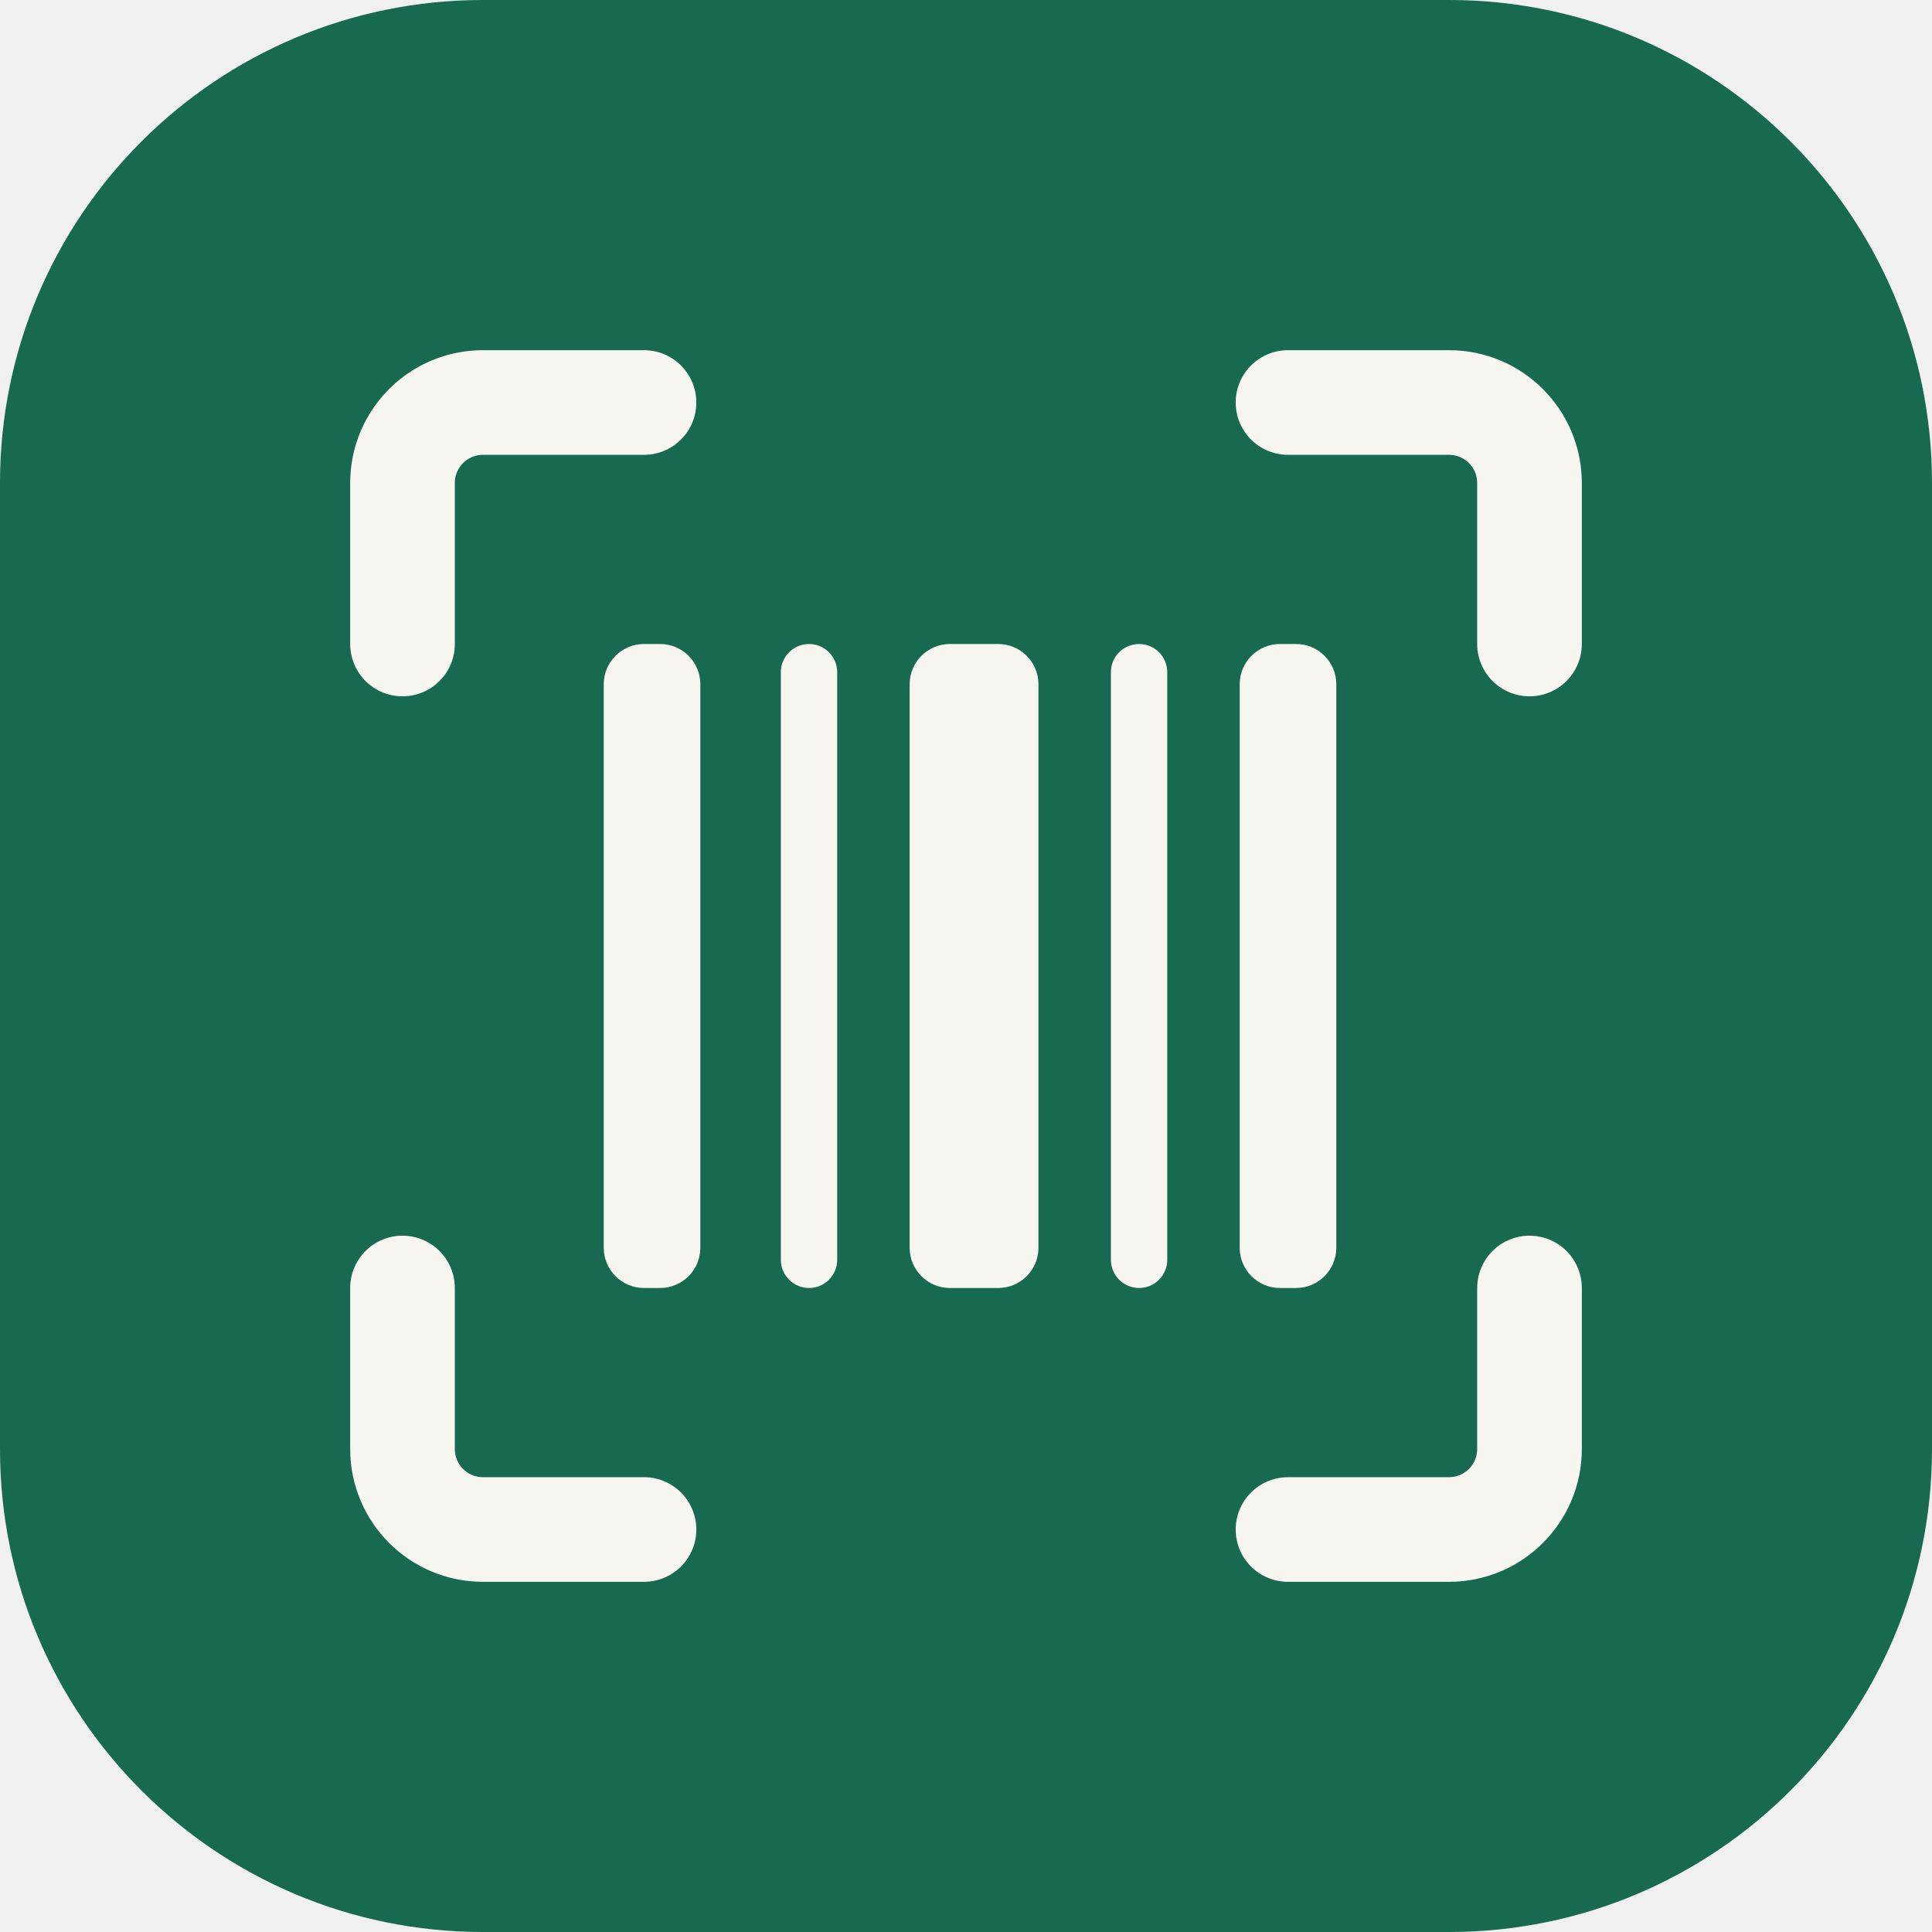
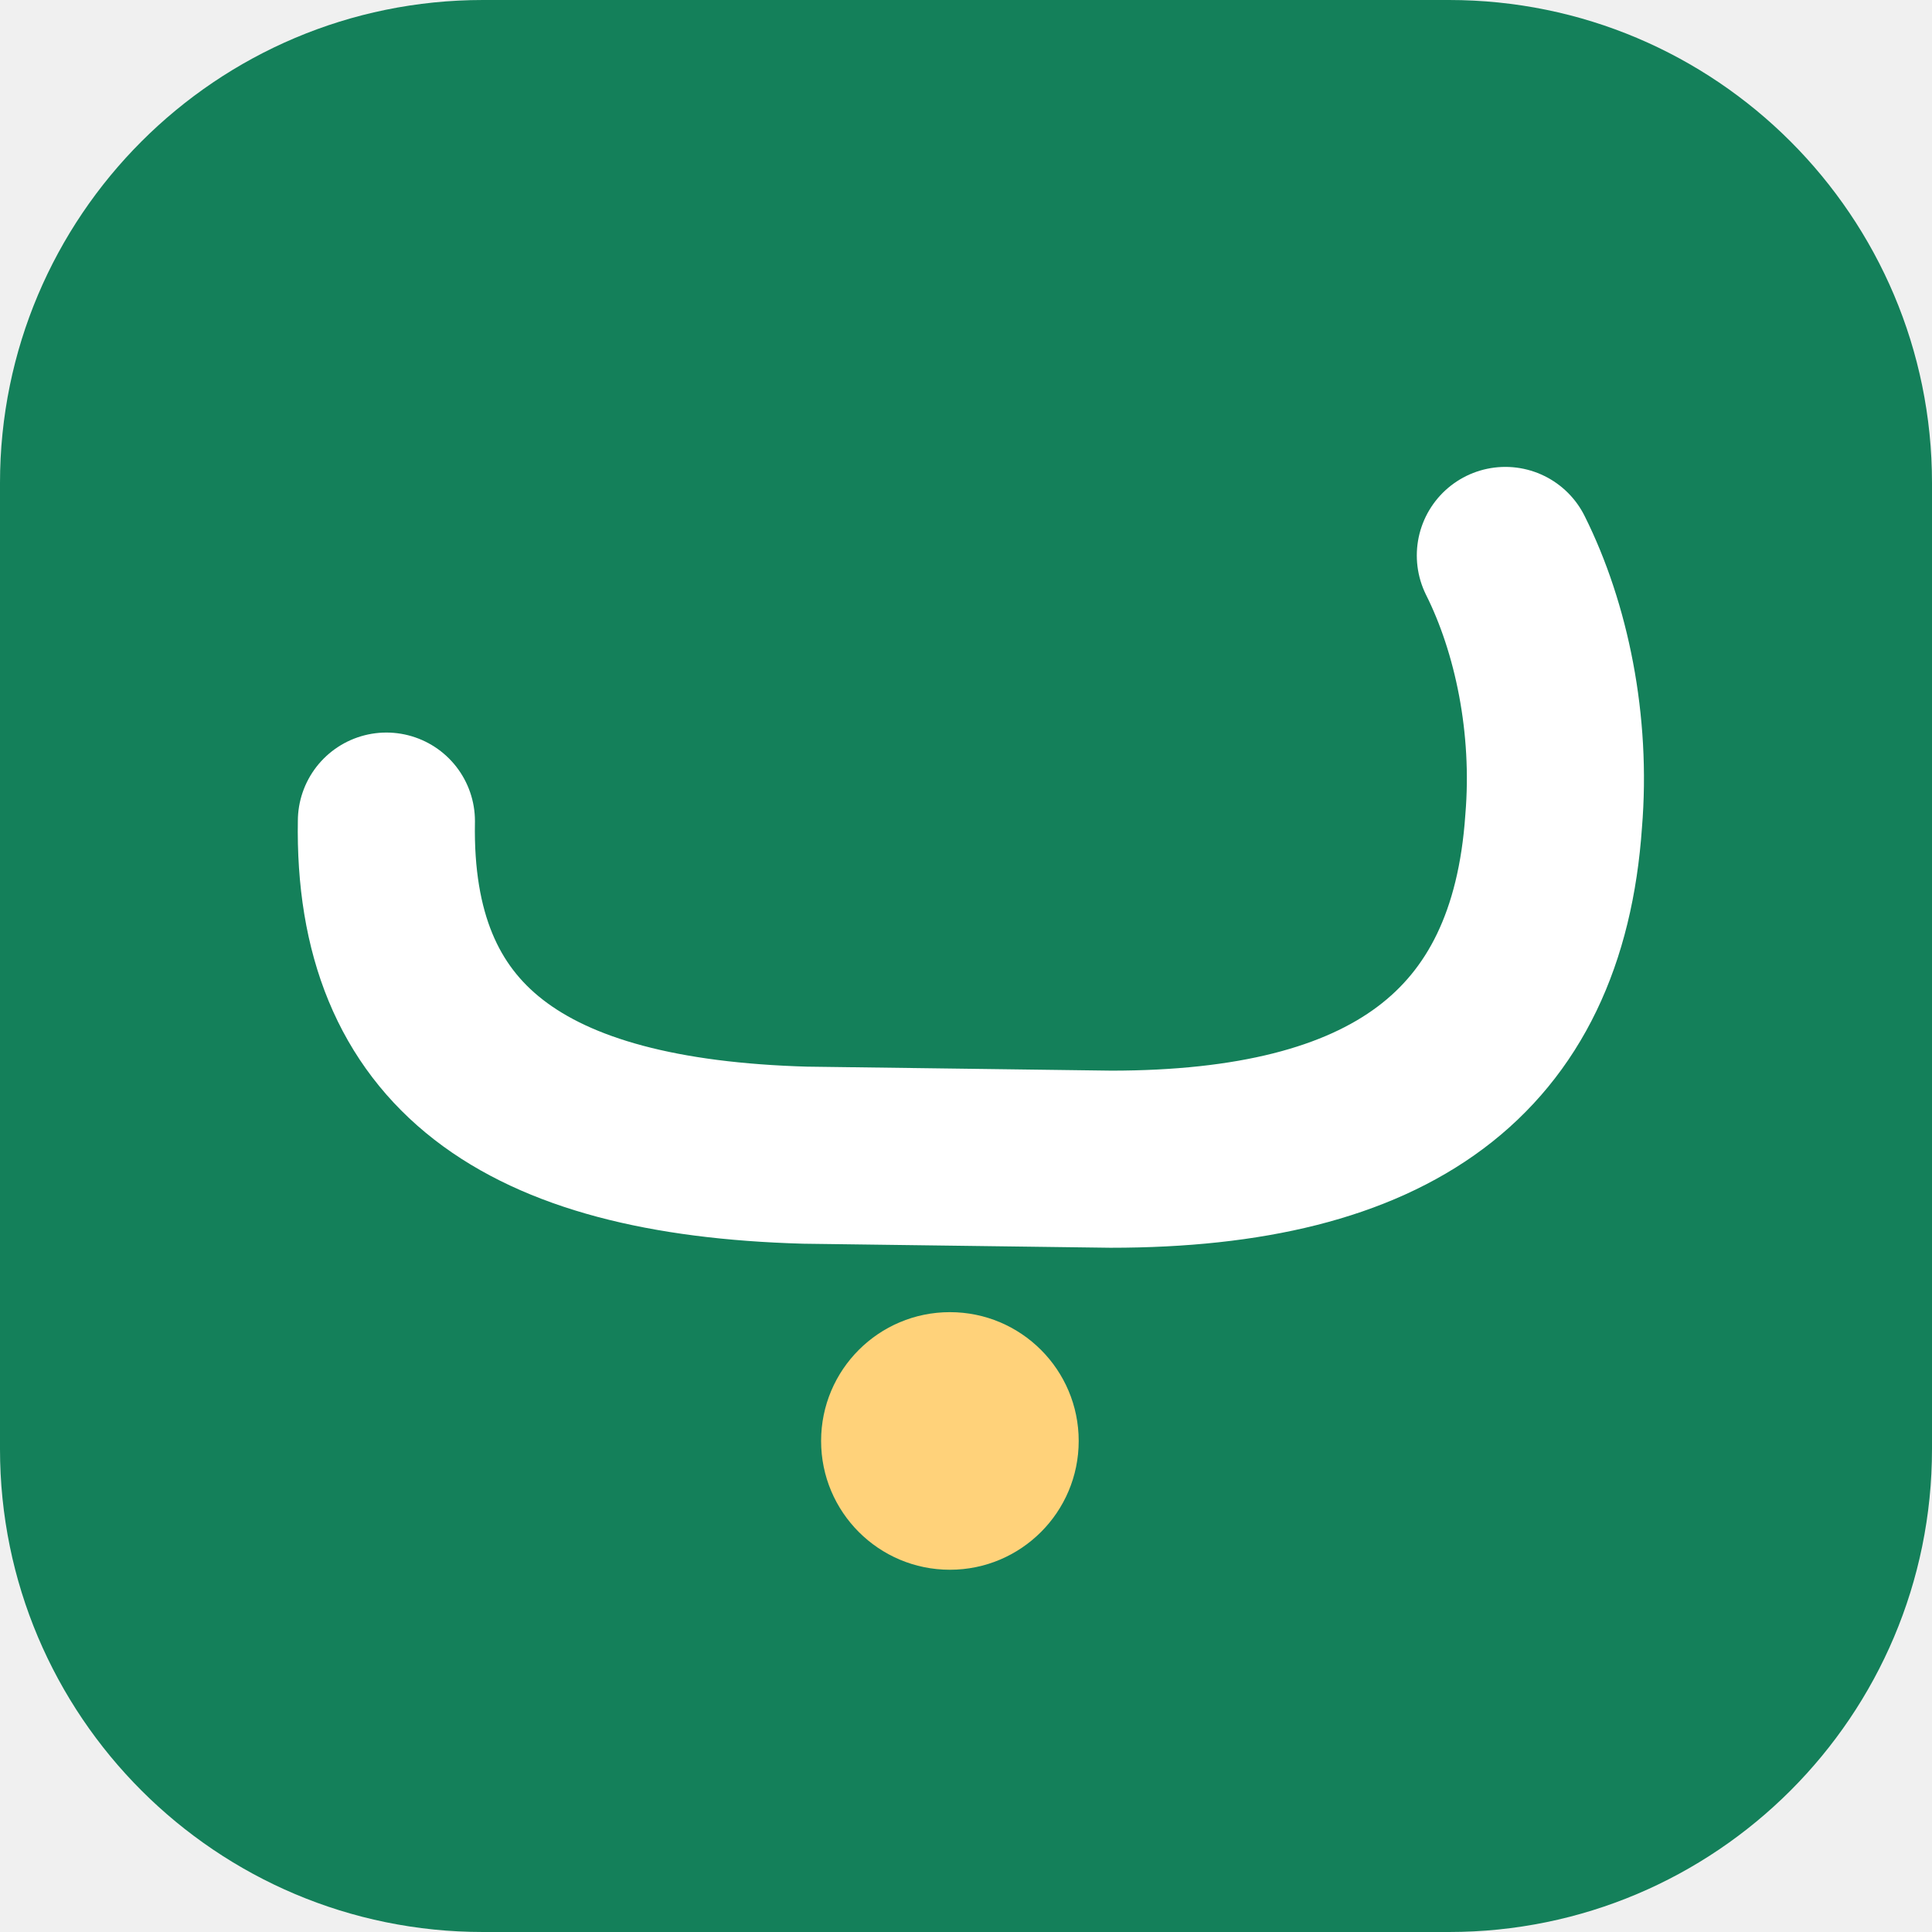
<svg xmlns="http://www.w3.org/2000/svg" viewBox="0 0 48 48">
-   <rect width="48" height="48" rx="12" fill="#17694F" />
-   <g fill="none" stroke="#F7F5EF" stroke-width="2.6" stroke-linecap="round" stroke-linejoin="round">
-     <path d="M10 16v-4a2 2 0 0 1 2-2h4M32 10h4a2 2 0 0 1 2 2v4M38 32v4a2 2 0 0 1-2 2h-4M16 38h-4a2 2 0 0 1-2-2v-4" />
-   </g>
-   <g fill="#F7F5EF">
-     <rect x="15" y="16" width="2.4" height="16" rx="1" />
-     <rect x="19.4" y="16" width="1.4" height="16" rx=".7" />
-     <rect x="22.6" y="16" width="3.2" height="16" rx="1" />
-     <rect x="27.6" y="16" width="1.4" height="16" rx=".7" />
-     <rect x="30.8" y="16" width="2.4" height="16" rx="1" />
-   </g>
+   <rect width="48" height="48" rx="12" fill="#14805A" />
+   <path d="M9.6 20.4c-.1 5.6 3.4 8.1 10.4 8.3l7.6.1c6.9 0 10.6-2.6 11-8.4.2-2.4-.3-4.8-1.2-6.6" fill="none" stroke="#FFFFFF" stroke-width="4.4" stroke-linecap="round" stroke-linejoin="round" />
+   <circle cx="23.6" cy="35.8" r="3.2" fill="#FFD27A" />
</svg>
